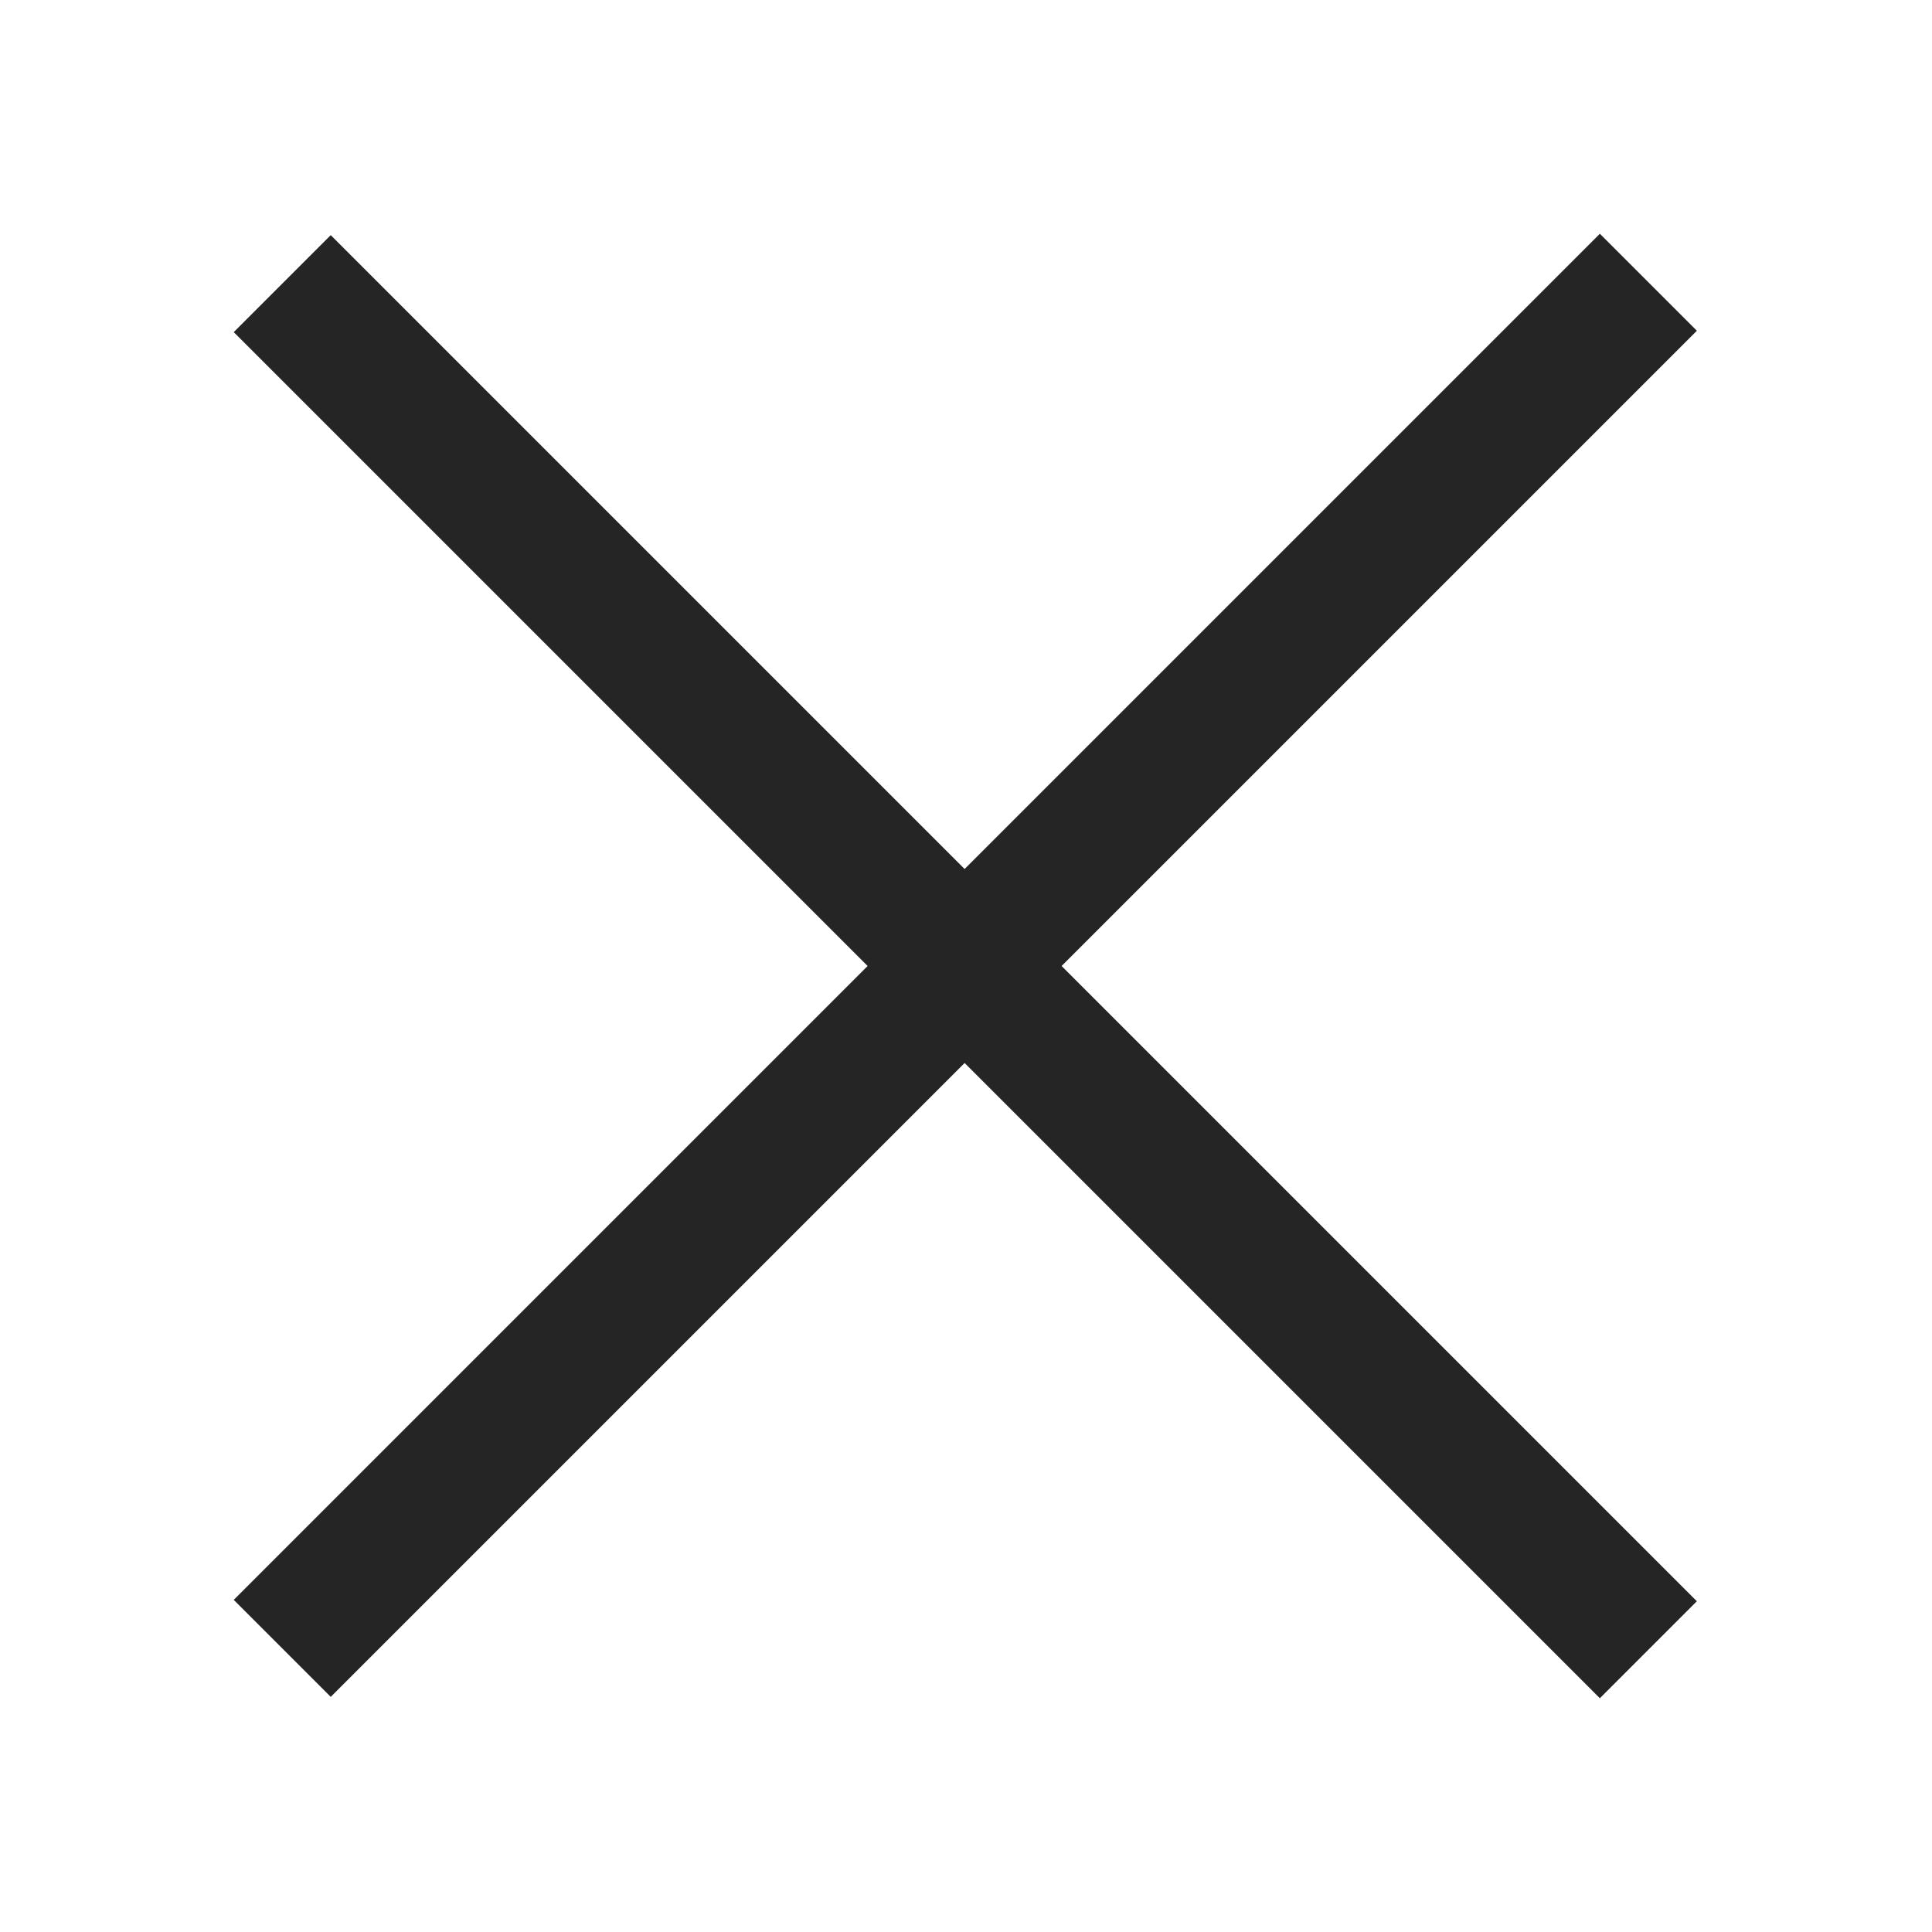
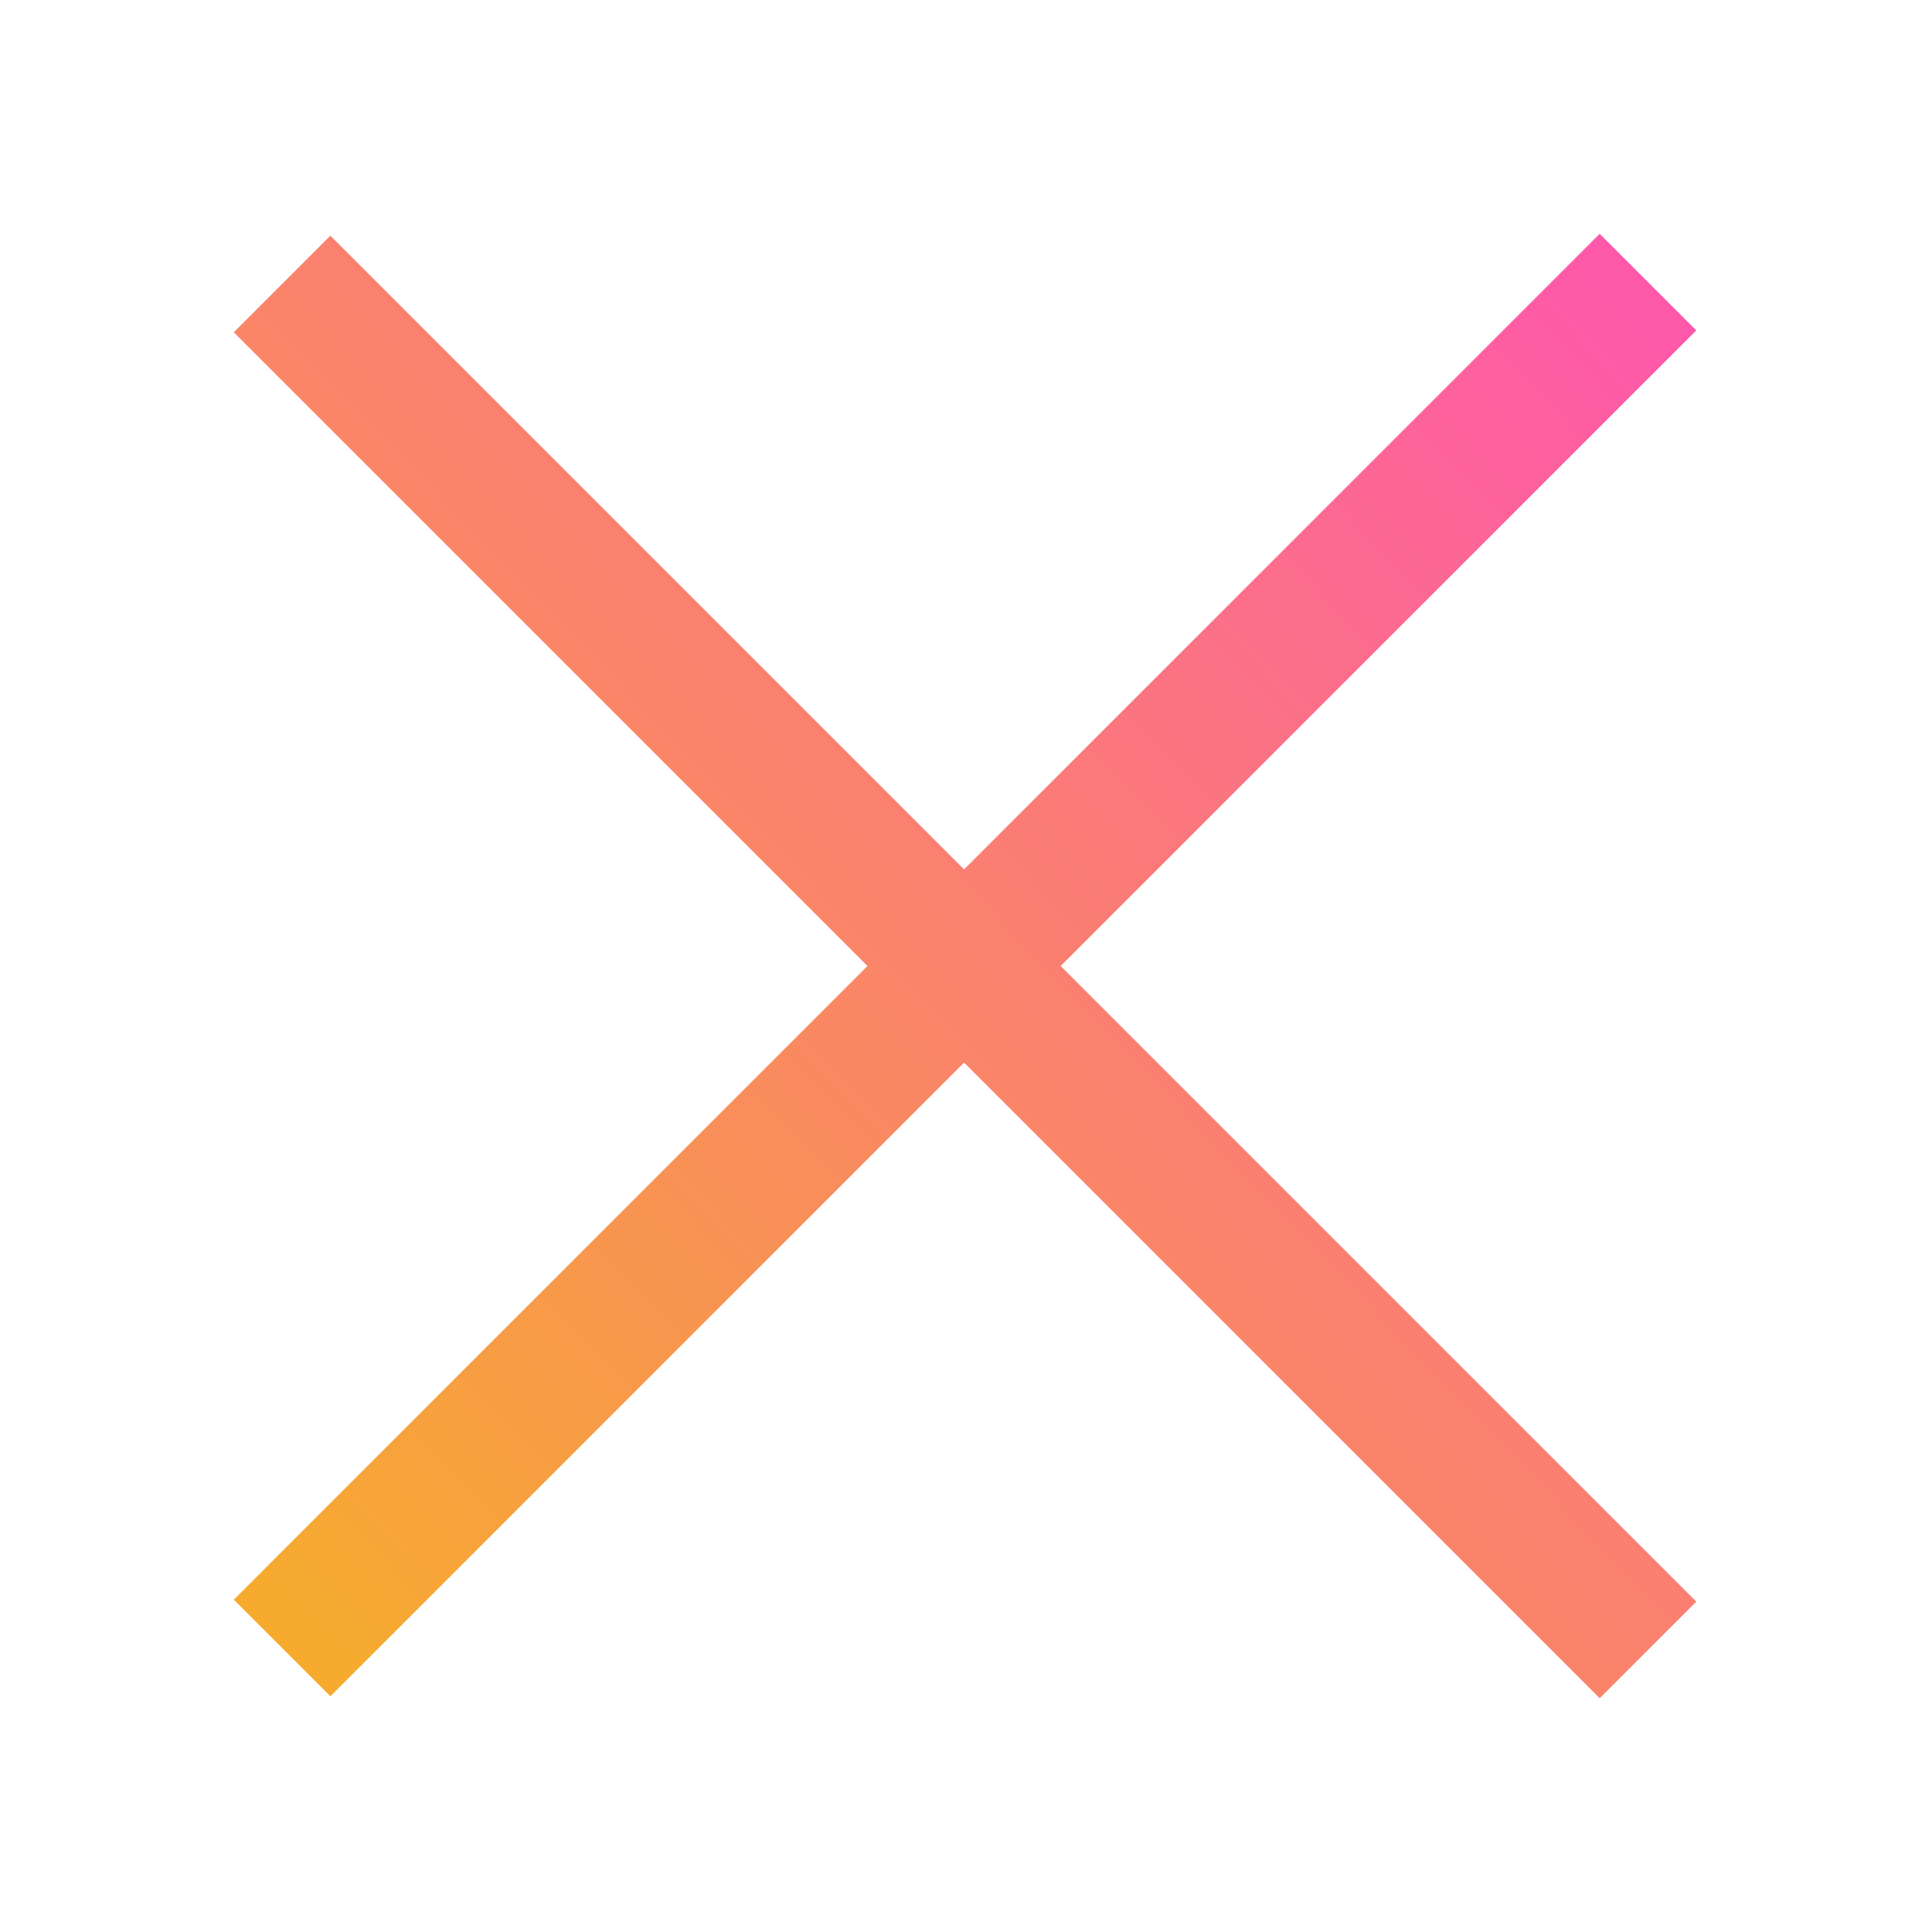
<svg xmlns="http://www.w3.org/2000/svg" version="1.1" id="Layer_1" x="0px" y="0px" viewBox="0 0 100 100" style="enable-background:new 0 0 100 100;" xml:space="preserve">
  <style type="text/css">
- 	.st0{fill:#252525;}
+ 	.st0{fill:url(#SVGID_1_);}
</style>
-   <g>
-     <rect x="0" y="46.4" transform="matrix(0.7071 -0.7071 0.7071 0.7071 -20.7107 50)" class="st0" width="100" height="7.1" />
-   </g>
-   <g>
-     <rect x="46.4" y="0" transform="matrix(0.7071 -0.7071 0.7071 0.7071 -20.7107 50)" class="st0" width="7.1" height="100" />
-   </g>
+   <linearGradient id="SVGID_1_" gradientUnits="userSpaceOnUse" x1="15.136" y1="83.422" x2="87.636" y2="13.922">
+     <stop offset="0" style="stop-color:#F6AB2F" />
+     <stop offset="1" style="stop-color:#FE56AE" />
+   </linearGradient>
+   <polygon class="st0" points="87.8,17.1 82.8,12.1 49.9,45 17.1,12.2 12.1,17.2 44.9,50 12.1,82.8 17.1,87.8 49.9,55 82.8,87.9   87.8,82.9 54.9,50 " />
</svg>
